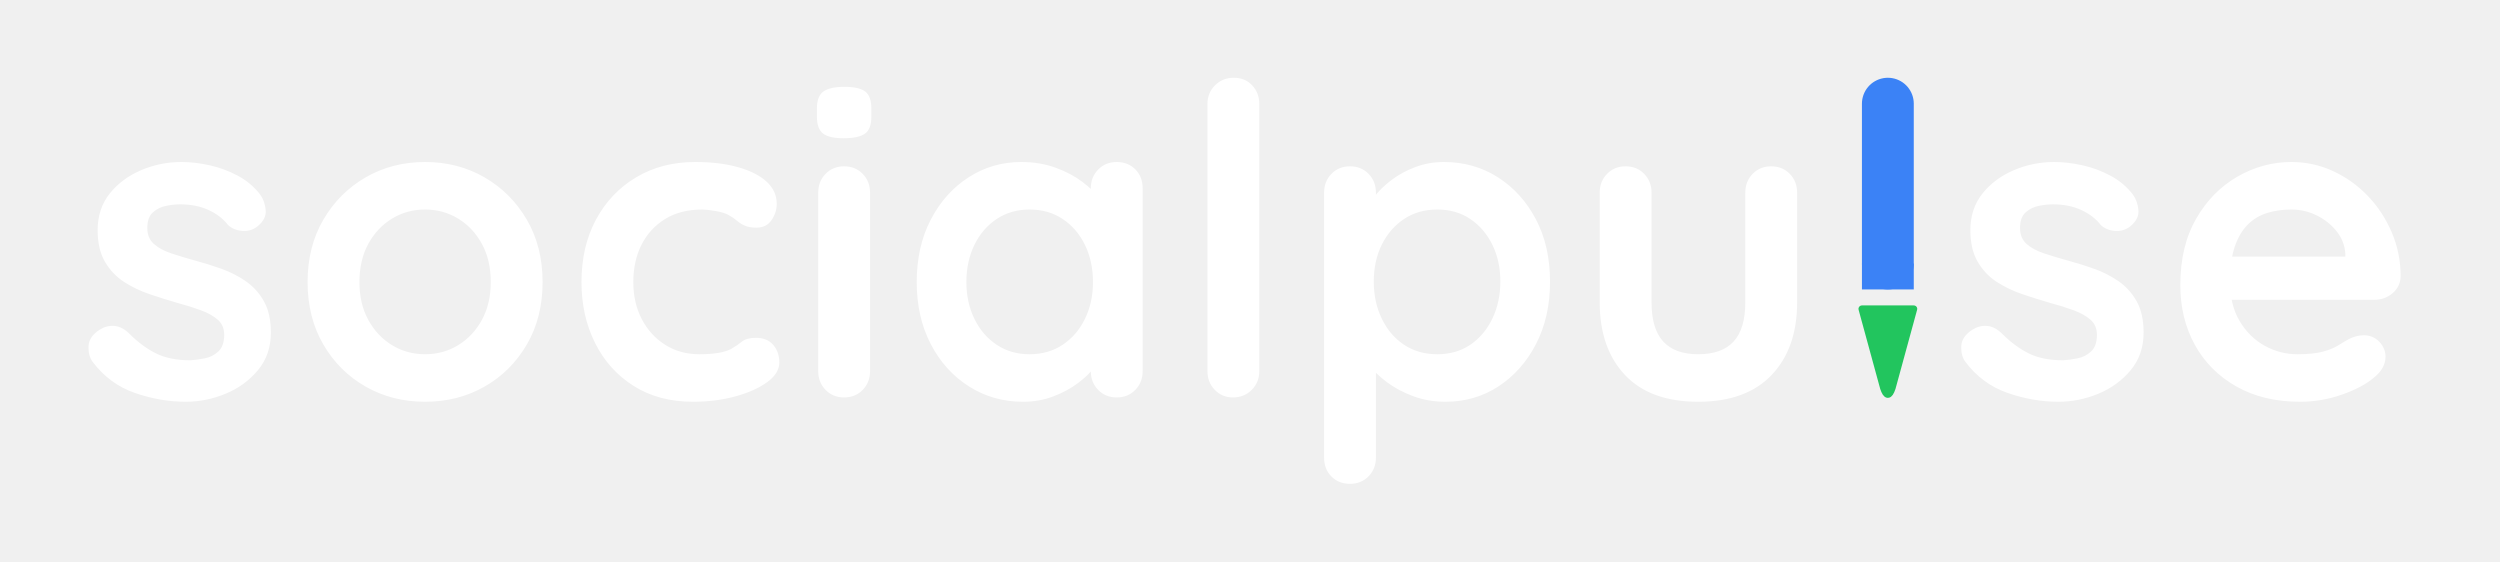
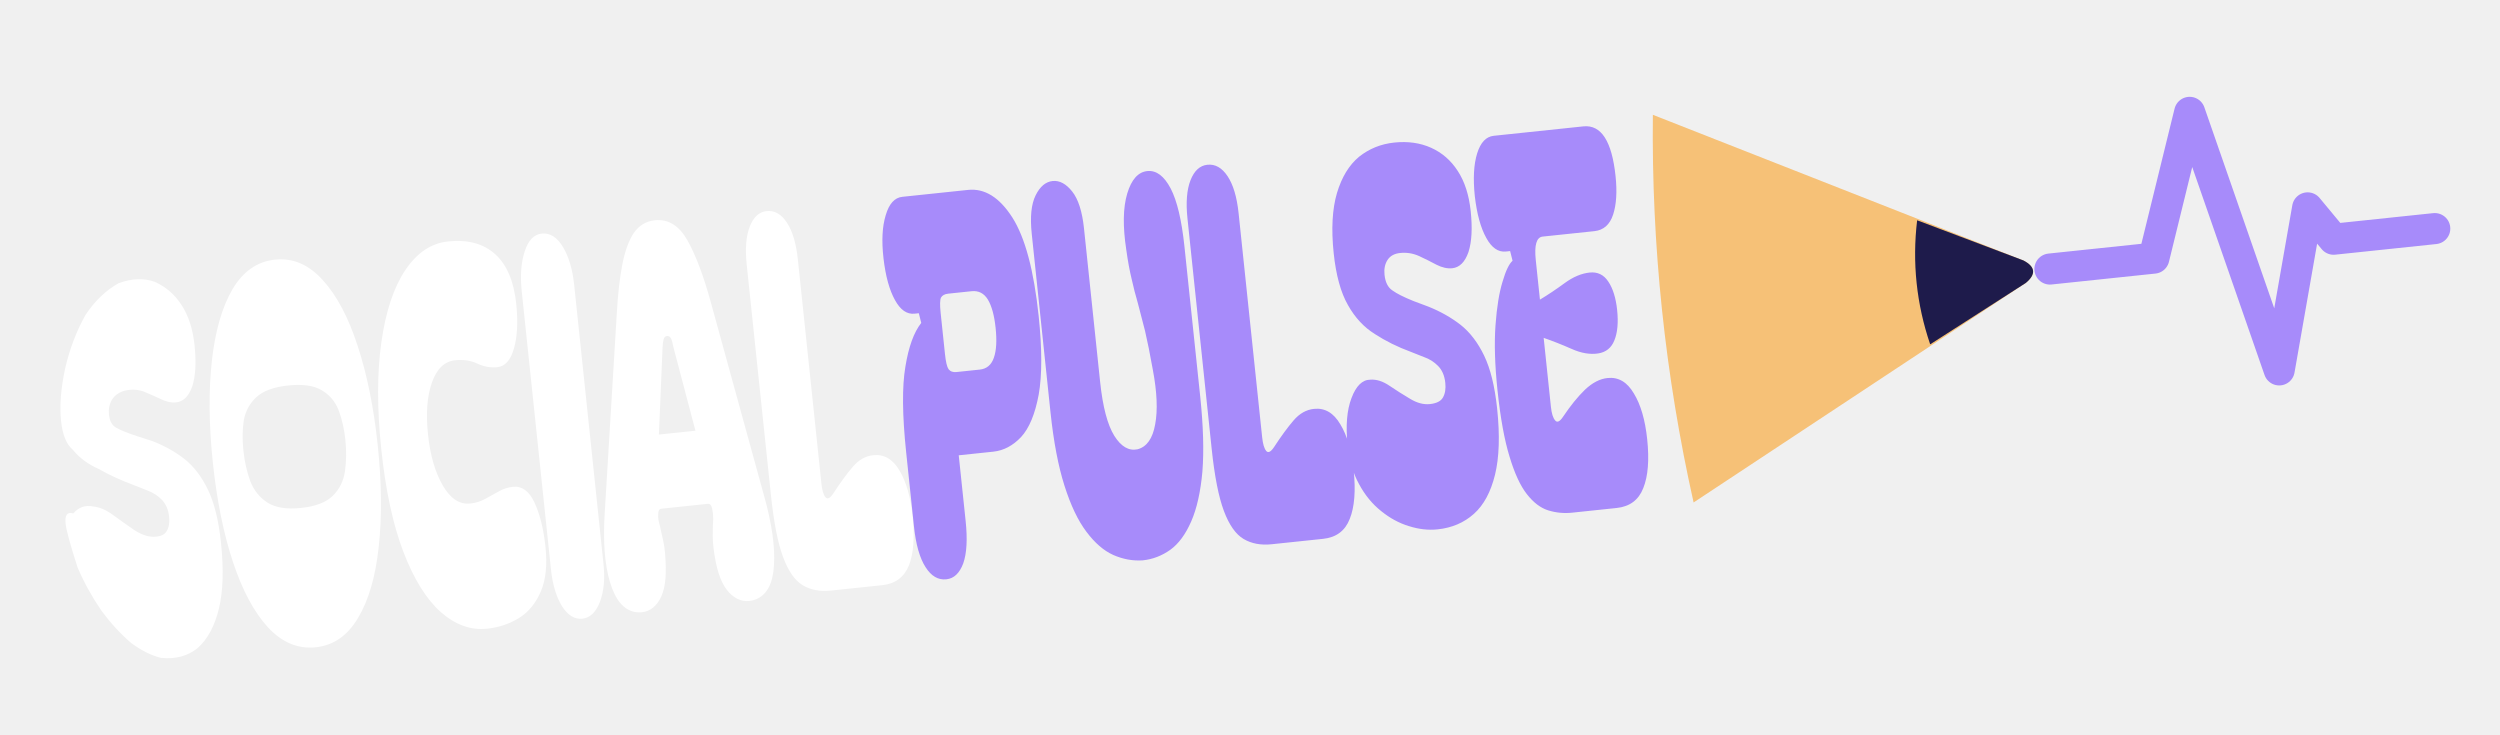
- <svg xmlns="http://www.w3.org/2000/svg" viewBox="-180 -920 5787 1300" role="img" aria-label="SocialPulse">
-   <g transform="scale(1 -1)">
-     <path fill="#FFFFFF" d="M34 83Q24 97 25.0 119.0Q26 141 51 157Q67 167 85.0 165.5Q103 164 120 147Q149 118 181.0 102.0Q213 86 261 86Q276 87 294.0 90.5Q312 94 325.5 106.5Q339 119 339 145Q339 167 324.0 180.0Q309 193 284.5 202.0Q260 211 230 219Q199 228 166.5 239.0Q134 250 107.0 267.5Q80 285 63.0 314.0Q46 343 46 387Q46 437 74.0 472.0Q102 507 146.5 526.0Q191 545 240 545Q271 545 305.0 537.5Q339 530 370.0 513.5Q401 497 422 470Q433 455 435.0 434.0Q437 413 416 396Q401 384 381.0 385.5Q361 387 348 399Q331 421 302.5 434.0Q274 447 237 447Q222 447 204.5 443.5Q187 440 174.0 428.5Q161 417 161 392Q161 369 176.0 355.5Q191 342 216.5 333.5Q242 325 271 317Q301 309 332.0 298.0Q363 287 389.0 269.0Q415 251 431.0 222.5Q447 194 447 150Q447 99 417.0 63.0Q387 27 342.0 8.5Q297 -10 250 -10Q191 -10 132.0 10.5Q73 31 34 83ZM1076 267Q1076 185 1039.5 122.5Q1003 60 941.5 25.0Q880 -10 804 -10Q728 -10 666.5 25.0Q605 60 568.5 122.5Q532 185 532 267Q532 349 568.5 411.5Q605 474 666.5 509.5Q728 545 804 545Q880 545 941.5 509.5Q1003 474 1039.5 411.5Q1076 349 1076 267ZM956 267Q956 318 935.5 355.5Q915 393 880.5 414.0Q846 435 804 435Q762 435 727.5 414.0Q693 393 672.5 355.5Q652 318 652 267Q652 217 672.5 179.5Q693 142 727.5 121.0Q762 100 804 100Q846 100 880.5 121.0Q915 142 935.5 179.5Q956 217 956 267ZM1429 545Q1486 545 1528.5 533.0Q1571 521 1594.5 499.5Q1618 478 1618 448Q1618 428 1606.0 410.5Q1594 393 1571 393Q1555 393 1544.5 397.5Q1534 402 1526.0 409.0Q1518 416 1507 422Q1497 428 1476.5 431.5Q1456 435 1446 435Q1395 435 1359.5 413.0Q1324 391 1305.0 353.5Q1286 316 1286 267Q1286 219 1305.5 181.5Q1325 144 1359.5 122.0Q1394 100 1439 100Q1464 100 1482.0 103.0Q1500 106 1512 112Q1526 120 1537.0 129.0Q1548 138 1570 138Q1596 138 1610.0 121.5Q1624 105 1624 81Q1624 56 1596.0 35.5Q1568 15 1522.5 2.5Q1477 -10 1424 -10Q1345 -10 1287.0 26.5Q1229 63 1197.5 126.0Q1166 189 1166 267Q1166 349 1199.5 411.5Q1233 474 1292.5 509.5Q1352 545 1429 545ZM1834 61Q1834 35 1817.0 17.5Q1800 0 1774 0Q1748 0 1731.0 17.5Q1714 35 1714 61V474Q1714 500 1731.0 517.5Q1748 535 1774 535Q1800 535 1817.0 517.5Q1834 500 1834 474ZM1773 600Q1739 600 1725.0 611.0Q1711 622 1711 650V669Q1711 698 1726.5 708.5Q1742 719 1774 719Q1809 719 1823.0 708.0Q1837 697 1837 669V650Q1837 621 1822.0 610.5Q1807 600 1773 600ZM2405 545Q2431 545 2448.0 528.0Q2465 511 2465 484V61Q2465 35 2448.0 17.5Q2431 0 2405 0Q2379 0 2362.0 17.5Q2345 35 2345 61V110L2367 101Q2367 88 2353.0 69.5Q2339 51 2315.0 33.0Q2291 15 2258.5 2.5Q2226 -10 2188 -10Q2119 -10 2063.0 25.5Q2007 61 1974.5 123.5Q1942 186 1942 267Q1942 349 1974.5 411.5Q2007 474 2062.0 509.5Q2117 545 2184 545Q2227 545 2263.0 532.0Q2299 519 2325.5 499.0Q2352 479 2366.5 458.5Q2381 438 2381 424L2345 411V484Q2345 510 2362.0 527.5Q2379 545 2405 545ZM2203 100Q2247 100 2280.0 122.0Q2313 144 2331.5 182.0Q2350 220 2350 267Q2350 315 2331.5 353.0Q2313 391 2280.0 413.0Q2247 435 2203 435Q2160 435 2127.0 413.0Q2094 391 2075.5 353.0Q2057 315 2057 267Q2057 220 2075.5 182.0Q2094 144 2127.0 122.0Q2160 100 2203 100ZM2735 61Q2735 35 2717.5 17.5Q2700 0 2674 0Q2649 0 2632.0 17.5Q2615 35 2615 61V679Q2615 705 2632.5 722.5Q2650 740 2676 740Q2702 740 2718.5 722.5Q2735 705 2735 679ZM3162 545Q3232 545 3287.5 509.5Q3343 474 3375.5 412.0Q3408 350 3408 268Q3408 186 3375.5 123.5Q3343 61 3288.5 25.5Q3234 -10 3166 -10Q3126 -10 3091.0 3.0Q3056 16 3029.5 36.0Q3003 56 2988.5 76.5Q2974 97 2974 111L3005 124V-139Q3005 -165 2988.0 -182.5Q2971 -200 2945 -200Q2919 -200 2902.0 -183.0Q2885 -166 2885 -139V474Q2885 500 2902.0 517.5Q2919 535 2945 535Q2971 535 2988.0 517.5Q3005 500 3005 474V425L2988 434Q2988 447 3002.0 465.5Q3016 484 3040.0 502.5Q3064 521 3095.5 533.0Q3127 545 3162 545ZM3147 435Q3103 435 3070.0 413.0Q3037 391 3018.5 353.5Q3000 316 3000 268Q3000 221 3018.5 182.5Q3037 144 3070.0 122.0Q3103 100 3147 100Q3191 100 3223.5 122.0Q3256 144 3274.5 182.5Q3293 221 3293 268Q3293 316 3274.5 353.5Q3256 391 3223.5 413.0Q3191 435 3147 435ZM3920 535Q3946 535 3963.0 517.5Q3980 500 3980 474V220Q3980 114 3921.0 52.0Q3862 -10 3751 -10Q3640 -10 3581.5 52.0Q3523 114 3523 220V474Q3523 500 3540.0 517.5Q3557 535 3583 535Q3609 535 3626.0 517.5Q3643 500 3643 474V220Q3643 159 3670.0 129.5Q3697 100 3751 100Q3806 100 3833.0 129.5Q3860 159 3860 220V474Q3860 500 3877.0 517.5Q3894 535 3920 535Z M4369 83Q4359 97 4360.0 119.0Q4361 141 4386 157Q4402 167 4420.0 165.5Q4438 164 4455 147Q4484 118 4516.0 102.0Q4548 86 4596 86Q4611 87 4629.0 90.5Q4647 94 4660.5 106.5Q4674 119 4674 145Q4674 167 4659.0 180.0Q4644 193 4619.5 202.0Q4595 211 4565 219Q4534 228 4501.5 239.0Q4469 250 4442.0 267.5Q4415 285 4398.0 314.0Q4381 343 4381 387Q4381 437 4409.0 472.0Q4437 507 4481.5 526.0Q4526 545 4575 545Q4606 545 4640.0 537.5Q4674 530 4705.0 513.5Q4736 497 4757 470Q4768 455 4770.0 434.0Q4772 413 4751 396Q4736 384 4716.0 385.5Q4696 387 4683 399Q4666 421 4637.5 434.0Q4609 447 4572 447Q4557 447 4539.5 443.5Q4522 440 4509.0 428.5Q4496 417 4496 392Q4496 369 4511.0 355.5Q4526 342 4551.5 333.5Q4577 325 4606 317Q4636 309 4667.0 298.0Q4698 287 4724.0 269.0Q4750 251 4766.0 222.5Q4782 194 4782 150Q4782 99 4752.0 63.0Q4722 27 4677.0 8.5Q4632 -10 4585 -10Q4526 -10 4467.0 10.5Q4408 31 4369 83ZM5144 -10Q5059 -10 4996.5 25.5Q4934 61 4900.5 122.0Q4867 183 4867 260Q4867 350 4903.5 413.5Q4940 477 4999.0 511.0Q5058 545 5124 545Q5175 545 5220.5 524.0Q5266 503 5301.0 466.5Q5336 430 5356.5 382.0Q5377 334 5377 280Q5376 256 5358.0 241.0Q5340 226 5316 226H4934L4904 326H5271L5249 306V333Q5247 362 5228.5 385.0Q5210 408 5182.5 421.5Q5155 435 5124 435Q5094 435 5068.0 427.0Q5042 419 5023.0 400.0Q5004 381 4993.0 349.0Q4982 317 4982 268Q4982 214 5004.5 176.5Q5027 139 5062.5 119.5Q5098 100 5138 100Q5175 100 5197.0 106.0Q5219 112 5232.5 120.5Q5246 129 5257 135Q5275 144 5291 144Q5313 144 5327.5 129.0Q5342 114 5342 94Q5342 67 5314 45Q5288 23 5241.0 6.5Q5194 -10 5144 -10Z" />
-     <path fill="none" stroke="#3B82F6" stroke-width="120" stroke-linecap="round" d="M4190 680 L4190 310" />
-     <rect x="4130" y="250" width="120" height="60" fill="#3B82F6" />
-     <path fill="#22C55E" stroke="#22C55E" stroke-width="16" stroke-linejoin="round" d="M4130 205 L4250 205 L4200 22 Q4190 -8 4180 22 Z" />
+ <svg xmlns="http://www.w3.org/2000/svg" viewBox="-20 -140 885.1 260" role="img" aria-label="SocialPulse">
+   <g transform="rotate(-6 280.0 0)">
+     <path fill="#FFFFFF" d="M28.6 67.0 Q23.6 65.2 18.6 60.6 Q13.6 55.3 9.4 48.2 Q5.1 40.2 2.6 32.1 Q0.0 19.8 0.0 16.2 Q0.0 11.6 3.1 12.9 Q6.2 9.9 10.4 11.2 Q13.7 11.9 17.0 14.9 Q20.2 17.8 23.7 20.8 Q27.1 23.7 30.5 24.1 Q34.0 24.4 35.3 22.6 Q36.7 20.8 36.7 17.6 Q36.7 13.9 34.8 11.4 Q32.9 9.0 30.1 7.6 L25.7 5.3 Q19.0 2.0 13.7 -1.8 Q8.3 -4.9 5.3 -9.5 Q2.2 -12.7 2.2 -20.1 Q2.2 -28.2 5.6 -38.5 Q9.0 -48.4 14.7 -56.5 Q20.5 -63.5 27.6 -66.5 Q34.9 -68.3 40.4 -65.6 Q45.9 -62.4 48.9 -56.5 Q52.0 -50.5 52.0 -41.8 Q52.0 -32.7 49.7 -27.5 Q47.3 -22.4 43.4 -22.4 Q40.8 -22.4 38.0 -24.2 Q35.2 -25.9 32.2 -27.5 Q29.1 -28.9 25.6 -28.4 Q22.5 -27.8 20.9 -25.7 Q19.3 -23.5 19.3 -20.6 Q19.3 -17.0 21.5 -15.6 Q23.6 -14.1 28.5 -11.9 L33.5 -9.7 Q39.6 -6.6 44.2 -2.2 Q48.8 2.3 51.4 9.6 Q54.0 16.9 54.0 28.7 Q54.0 43.0 50.8 51.9 Q47.6 60.8 41.9 64.9 Q36.2 68.6 28.6 67.0 Z M83.5 69.0 Q74.0 69.0 67.4 60.2 Q60.9 51.4 57.5 35.9 Q54.1 20.3 54.1 0.1 Q54.1 -19.9 57.5 -35.6 Q60.9 -51.2 67.4 -60.1 Q74.0 -69.0 83.5 -69.0 Q93.0 -69.0 99.5 -60.1 Q106.1 -51.2 109.4 -35.6 Q112.8 -19.9 112.8 0.1 Q112.8 20.3 109.4 35.9 Q106.1 51.4 99.5 60.2 Q93.0 69.0 83.5 69.0 Z M65.3 -2.9 Q65.3 2.9 66.6 8.1 Q68.0 13.2 71.9 16.3 Q75.8 19.4 83.5 19.4 Q91.2 19.4 95.1 16.3 Q99.0 13.2 100.3 8.1 Q101.6 2.9 101.6 -2.9 Q101.6 -8.9 100.3 -13.7 Q99.0 -18.4 95.1 -21.3 Q91.2 -24.2 83.5 -24.2 Q75.8 -24.2 71.9 -21.3 Q68.0 -18.4 66.6 -13.7 Q65.3 -8.9 65.3 -2.9 Z M144.5 68.8 Q135.8 68.8 128.8 61.2 Q121.9 53.6 117.9 38.7 Q113.9 23.7 113.9 1.8 Q113.9 -20.1 117.9 -36.0 Q121.9 -52.0 129.0 -60.5 Q136.1 -69.0 145.1 -69.0 Q155.6 -69.0 161.2 -62.8 Q166.8 -56.6 166.8 -44.5 Q166.8 -35.1 164.4 -29.0 Q162.0 -22.9 157.8 -22.9 Q154.2 -22.9 150.9 -24.9 Q147.6 -26.9 143.2 -26.9 Q137.5 -26.9 134.2 -19.9 Q130.9 -13.0 130.9 -1.8 Q130.9 9.3 134.2 16.7 Q137.5 24.1 143.2 24.1 Q146.2 24.1 148.7 23.0 Q151.2 22.0 153.7 20.9 Q156.1 19.8 158.9 19.8 Q163.7 19.8 165.9 26.2 Q168.1 32.7 168.1 42.2 Q168.1 51.8 164.8 57.7 Q161.5 63.6 156.2 66.2 Q150.8 68.8 144.5 68.8 Z M178.4 68.8 Q174.3 68.8 171.7 63.6 Q169.2 58.3 169.2 50.3 L169.2 -48.8 Q169.2 -57.0 171.7 -62.6 Q174.2 -68.3 178.4 -68.3 Q182.8 -68.3 185.4 -62.7 Q187.9 -57.2 187.9 -49.2 L187.9 50.3 Q187.9 58.3 185.2 63.6 Q182.5 68.8 178.4 68.8 Z M197.2 68.4 Q191.3 66.6 189.5 56.9 Q187.7 47.3 190.2 32.5 L201.9 -37.7 Q203.5 -47.5 205.6 -54.4 Q207.7 -61.3 210.8 -65.1 Q214.0 -68.8 218.7 -68.8 Q225.8 -68.8 229.4 -60.6 Q233.0 -52.3 235.4 -37.7 L247.0 32.5 Q249.5 47.3 247.9 56.9 Q246.4 66.6 240.3 68.4 Q235.4 69.7 231.9 66.0 Q228.3 62.3 227.5 53.8 Q227.0 48.2 227.4 44.5 Q227.8 40.7 228.2 38.5 Q228.4 36.6 228.2 34.8 Q228.0 33.0 226.8 33.0 L210.3 33.0 Q209.2 33.0 209.0 34.8 Q208.7 36.6 209.1 38.5 Q209.4 40.7 209.8 44.5 Q210.2 48.2 209.7 53.8 Q209.0 62.3 205.5 66.0 Q202.1 69.7 197.2 68.4 Z M225.2 6.8 L220.5 -23.7 Q220.4 -25.6 220.0 -26.6 Q219.6 -27.6 218.7 -27.6 Q217.8 -27.6 217.4 -26.6 Q217.0 -25.6 216.7 -23.7 L212.2 6.8 Z M249.4 -49.7 Q249.4 -58.3 251.9 -63.1 Q254.4 -67.9 258.4 -67.9 Q262.6 -67.9 265.1 -63.1 Q267.6 -58.3 267.6 -49.7 L267.6 30.1 Q267.6 33.6 268.5 35.0 Q269.4 36.4 271.4 34.0 Q275.8 28.6 279.3 25.3 Q282.8 22.0 286.9 22.0 Q292.7 22.0 295.6 28.4 Q298.5 34.7 298.5 45.0 Q298.5 56.1 295.4 62.1 Q292.2 68.1 285.3 68.1 L267.0 68.1 Q261.2 68.1 257.3 65.2 Q253.4 62.3 251.4 54.6 Q249.4 46.9 249.4 32.3 Z" />
+     <path fill="#A78BFA" d="M317.0 25.2 L317.0 48.6 Q317.0 58.3 314.6 63.4 Q312.1 68.4 308.1 68.4 L308.0 68.4 Q303.7 68.4 301.2 63.4 Q298.6 58.3 298.6 48.6 L298.6 22.2 Q298.6 2.3 301.5 -8.0 Q304.3 -18.3 308.7 -22.8 L308.2 -26.3 L306.7 -26.3 Q302.6 -26.3 300.3 -31.8 Q297.9 -37.4 297.8 -46.9 Q297.7 -56.3 300.2 -62.1 Q302.6 -67.9 306.7 -67.9 L330.1 -67.9 Q339.0 -67.9 344.7 -56.5 Q350.3 -45.2 350.3 -20.9 Q350.3 -3.3 347.4 6.8 Q344.4 16.9 339.6 21.1 Q334.8 25.2 329.3 25.2 Z M315.9 -11.0 Q315.9 -6.8 316.6 -5.5 Q317.4 -4.2 319.3 -4.2 L327.6 -4.2 Q331.3 -4.2 333.0 -7.9 Q334.7 -11.5 334.7 -18.3 Q334.7 -25.0 333.0 -28.6 Q331.3 -32.1 327.6 -32.1 L319.3 -32.1 Q317.4 -32.1 316.6 -31.0 Q315.9 -29.9 315.9 -25.6 Z M377.9 69.0 Q372.6 68.8 367.7 66.0 Q362.9 63.2 359.1 56.8 Q355.3 50.5 353.1 39.8 Q350.9 29.1 350.9 13.4 L350.9 -50.1 Q350.9 -59.1 353.7 -63.5 Q356.5 -67.9 360.2 -67.9 Q363.9 -67.9 366.7 -63.5 Q369.5 -59.1 369.5 -50.1 L369.5 4.6 Q369.5 17.9 372.5 24.1 Q375.5 30.2 380.2 29.7 Q385.2 28.9 387.3 21.6 Q389.5 14.3 388.5 2.2 Q387.9 -6.1 387.2 -11.7 Q386.4 -17.3 385.7 -21.7 Q384.9 -26.1 384.4 -30.5 Q383.8 -34.9 383.6 -40.9 Q383.0 -53.5 386.0 -60.7 Q389.0 -67.9 393.9 -67.9 Q398.7 -67.9 401.5 -60.9 Q404.2 -54.0 404.2 -40.0 L404.2 13.4 Q404.2 29.1 402.2 39.9 Q400.1 50.6 396.4 57.1 Q392.7 63.6 388.0 66.3 Q383.2 69.0 377.9 69.0 Z M406.3 -49.7 Q406.3 -58.3 408.8 -63.1 Q411.3 -67.9 415.3 -67.9 Q419.5 -67.9 422.0 -63.1 Q424.5 -58.3 424.5 -49.7 L424.5 30.1 Q424.5 33.6 425.4 35.0 Q426.3 36.4 428.3 34.0 Q432.7 28.6 436.2 25.3 Q439.7 22.0 443.8 22.0 Q449.6 22.0 452.5 28.4 Q455.5 34.7 455.5 45.0 Q455.5 56.1 452.3 62.1 Q449.2 68.1 442.2 68.1 L423.9 68.1 Q418.1 68.1 414.2 65.2 Q410.3 62.3 408.3 54.6 Q406.3 46.9 406.3 32.3 Z M482.9 69.0 Q477.9 69.0 472.9 66.8 Q467.9 64.7 463.7 60.5 Q459.4 56.3 456.9 50.2 Q454.3 44.1 454.3 36.0 Q454.3 25.7 457.4 19.6 Q460.5 13.4 464.7 13.8 Q468.0 13.9 471.3 16.7 Q474.5 19.4 478.0 22.0 Q481.4 24.6 484.8 24.6 Q488.3 24.6 489.6 22.8 Q491.0 20.9 491.0 17.7 Q491.0 13.9 489.1 11.5 Q487.2 9.1 484.4 7.8 L480.0 5.5 Q473.3 2.2 468.0 -2.1 Q462.6 -6.3 459.6 -13.3 Q456.5 -20.3 456.5 -32.1 Q456.5 -45.0 459.9 -53.2 Q463.3 -61.3 469.0 -65.1 Q474.8 -68.8 481.9 -68.8 Q489.2 -68.8 494.7 -65.6 Q500.2 -62.4 503.2 -56.5 Q506.3 -50.5 506.3 -41.8 Q506.3 -32.7 504.0 -27.5 Q501.6 -22.4 497.7 -22.4 Q495.1 -22.4 492.3 -24.2 Q489.5 -26.1 486.5 -27.9 Q483.4 -29.7 479.9 -29.7 Q476.8 -29.7 475.2 -27.7 Q473.6 -25.7 473.6 -22.6 Q473.6 -18.6 475.8 -16.8 Q477.9 -14.9 482.8 -12.3 L487.8 -9.8 Q493.9 -6.6 498.5 -2.2 Q503.1 2.3 505.7 9.6 Q508.3 16.9 508.3 28.7 Q508.3 43.0 505.1 51.9 Q501.9 60.8 496.2 64.9 Q490.5 69.0 482.9 69.0 Z M530.8 68.1 Q526.5 68.1 522.5 66.4 Q518.6 64.7 515.6 59.9 Q512.6 55.1 510.9 46.1 Q509.1 37.0 509.1 22.2 Q509.1 8.9 510.8 -0.7 Q512.5 -10.2 514.9 -15.8 Q517.2 -21.4 519.2 -22.8 L518.7 -26.3 L517.2 -26.3 Q513.1 -26.3 510.8 -31.8 Q508.4 -37.4 508.3 -46.9 Q508.3 -56.3 510.7 -61.9 Q513.1 -67.5 517.2 -67.5 L549.1 -67.5 Q558.6 -67.5 558.6 -48.8 Q558.6 -40.4 556.3 -35.3 Q554.0 -30.2 549.1 -30.2 L530.7 -30.2 Q527.4 -30.2 527.4 -22.2 L527.4 -8.1 Q531.9 -10.2 536.7 -13.0 Q541.5 -15.8 545.9 -15.8 Q550.1 -15.8 552.1 -12.0 Q554.2 -8.1 554.2 -1.6 Q554.2 5.1 552.1 9.0 Q550.1 12.8 545.9 13.0 Q541.5 13.2 536.7 10.4 Q531.8 7.6 527.3 5.5 L527.3 30.1 Q527.3 33.6 528.3 35.0 Q529.2 36.4 531.2 34.0 Q535.7 28.6 539.9 25.3 Q544.2 22.0 548.3 22.0 Q554.1 22.0 557.0 28.4 Q560.0 34.7 560.0 45.0 Q560.0 56.1 556.8 62.1 Q553.7 68.1 546.7 68.1 Z" />
+     <path fill="#F6C177" d="M574.0 -69.0 L699.1 -4 Q705.1 0 699.1 4 L574.0 69.0 Q566.0 0 574.0 -69.0 Z" />
+     <path fill="#1E1B4B" d="M663.148 -22.08 L699.1 -4 Q705.1 0 699.1 4 L663.148 22.08 Q658.148 0 663.148 -22.08 Z" />
+     <path fill="none" stroke="#A78BFA" stroke-width="11" stroke-linecap="round" stroke-linejoin="round" d="M708.1 0 L745.1 0 L763.1 -50 L785.1 44 L801.1 -12 L809.1 0 L845.1 0" />
  </g>
</svg>
